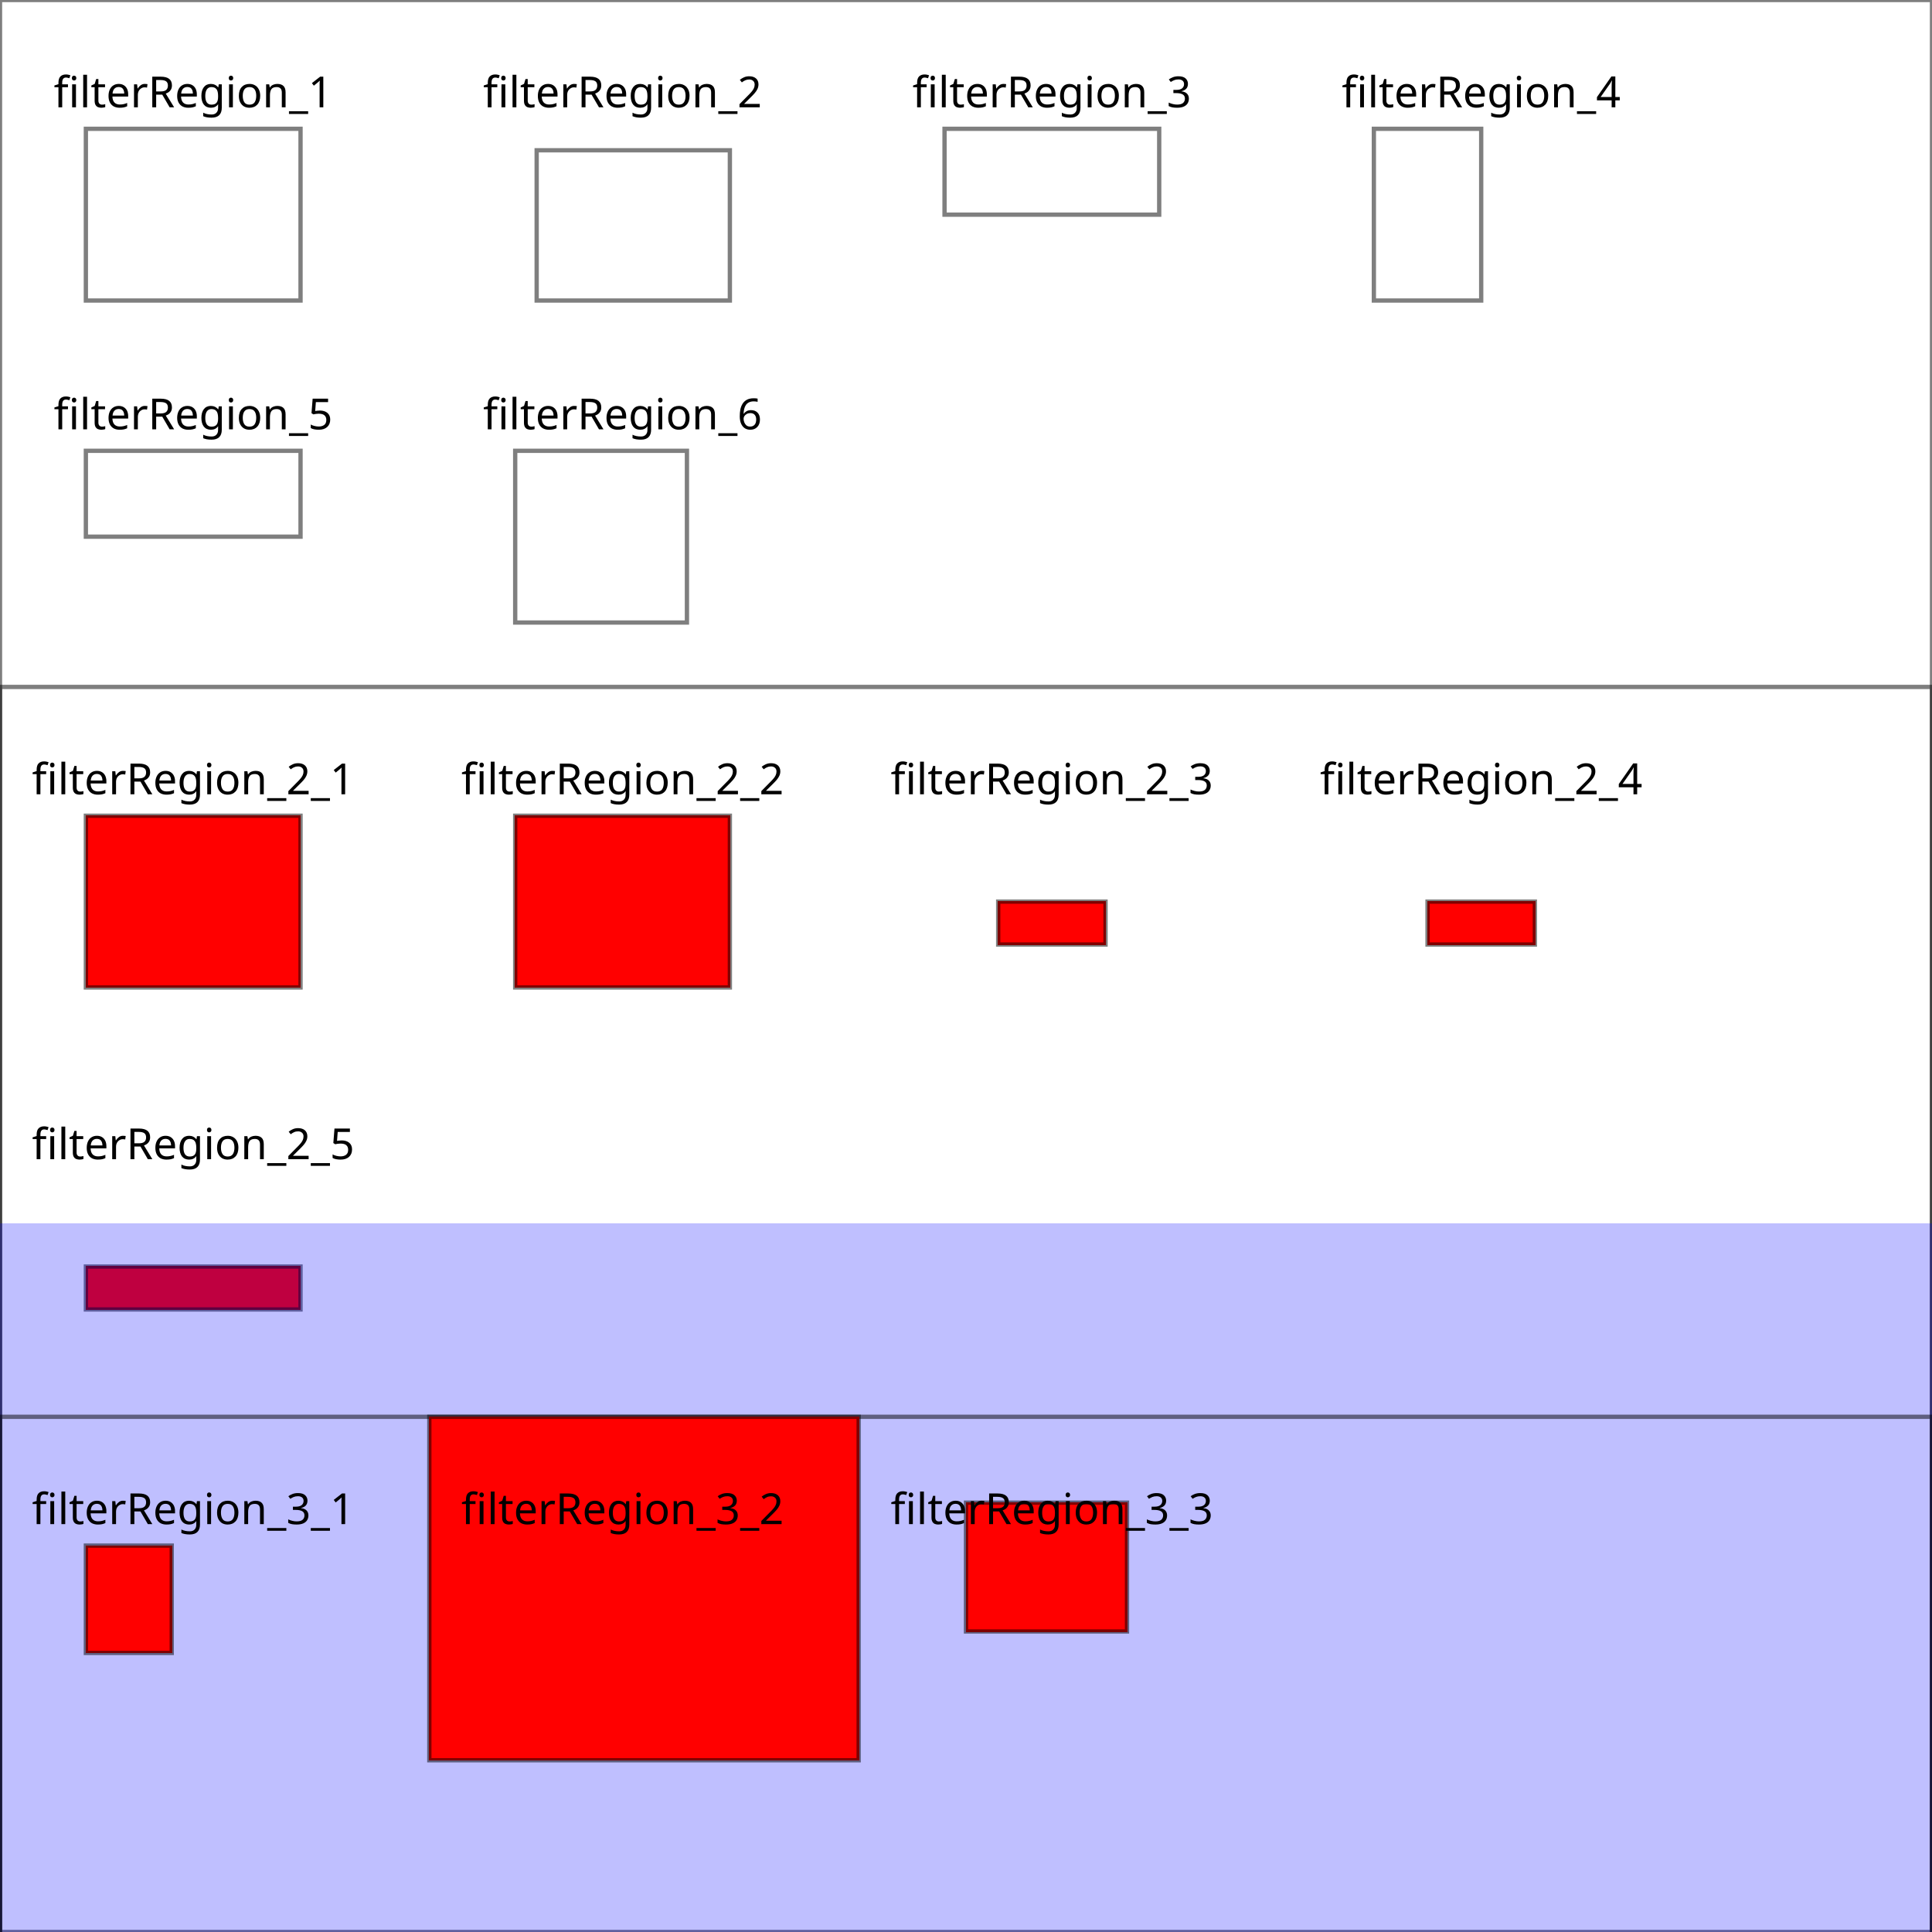
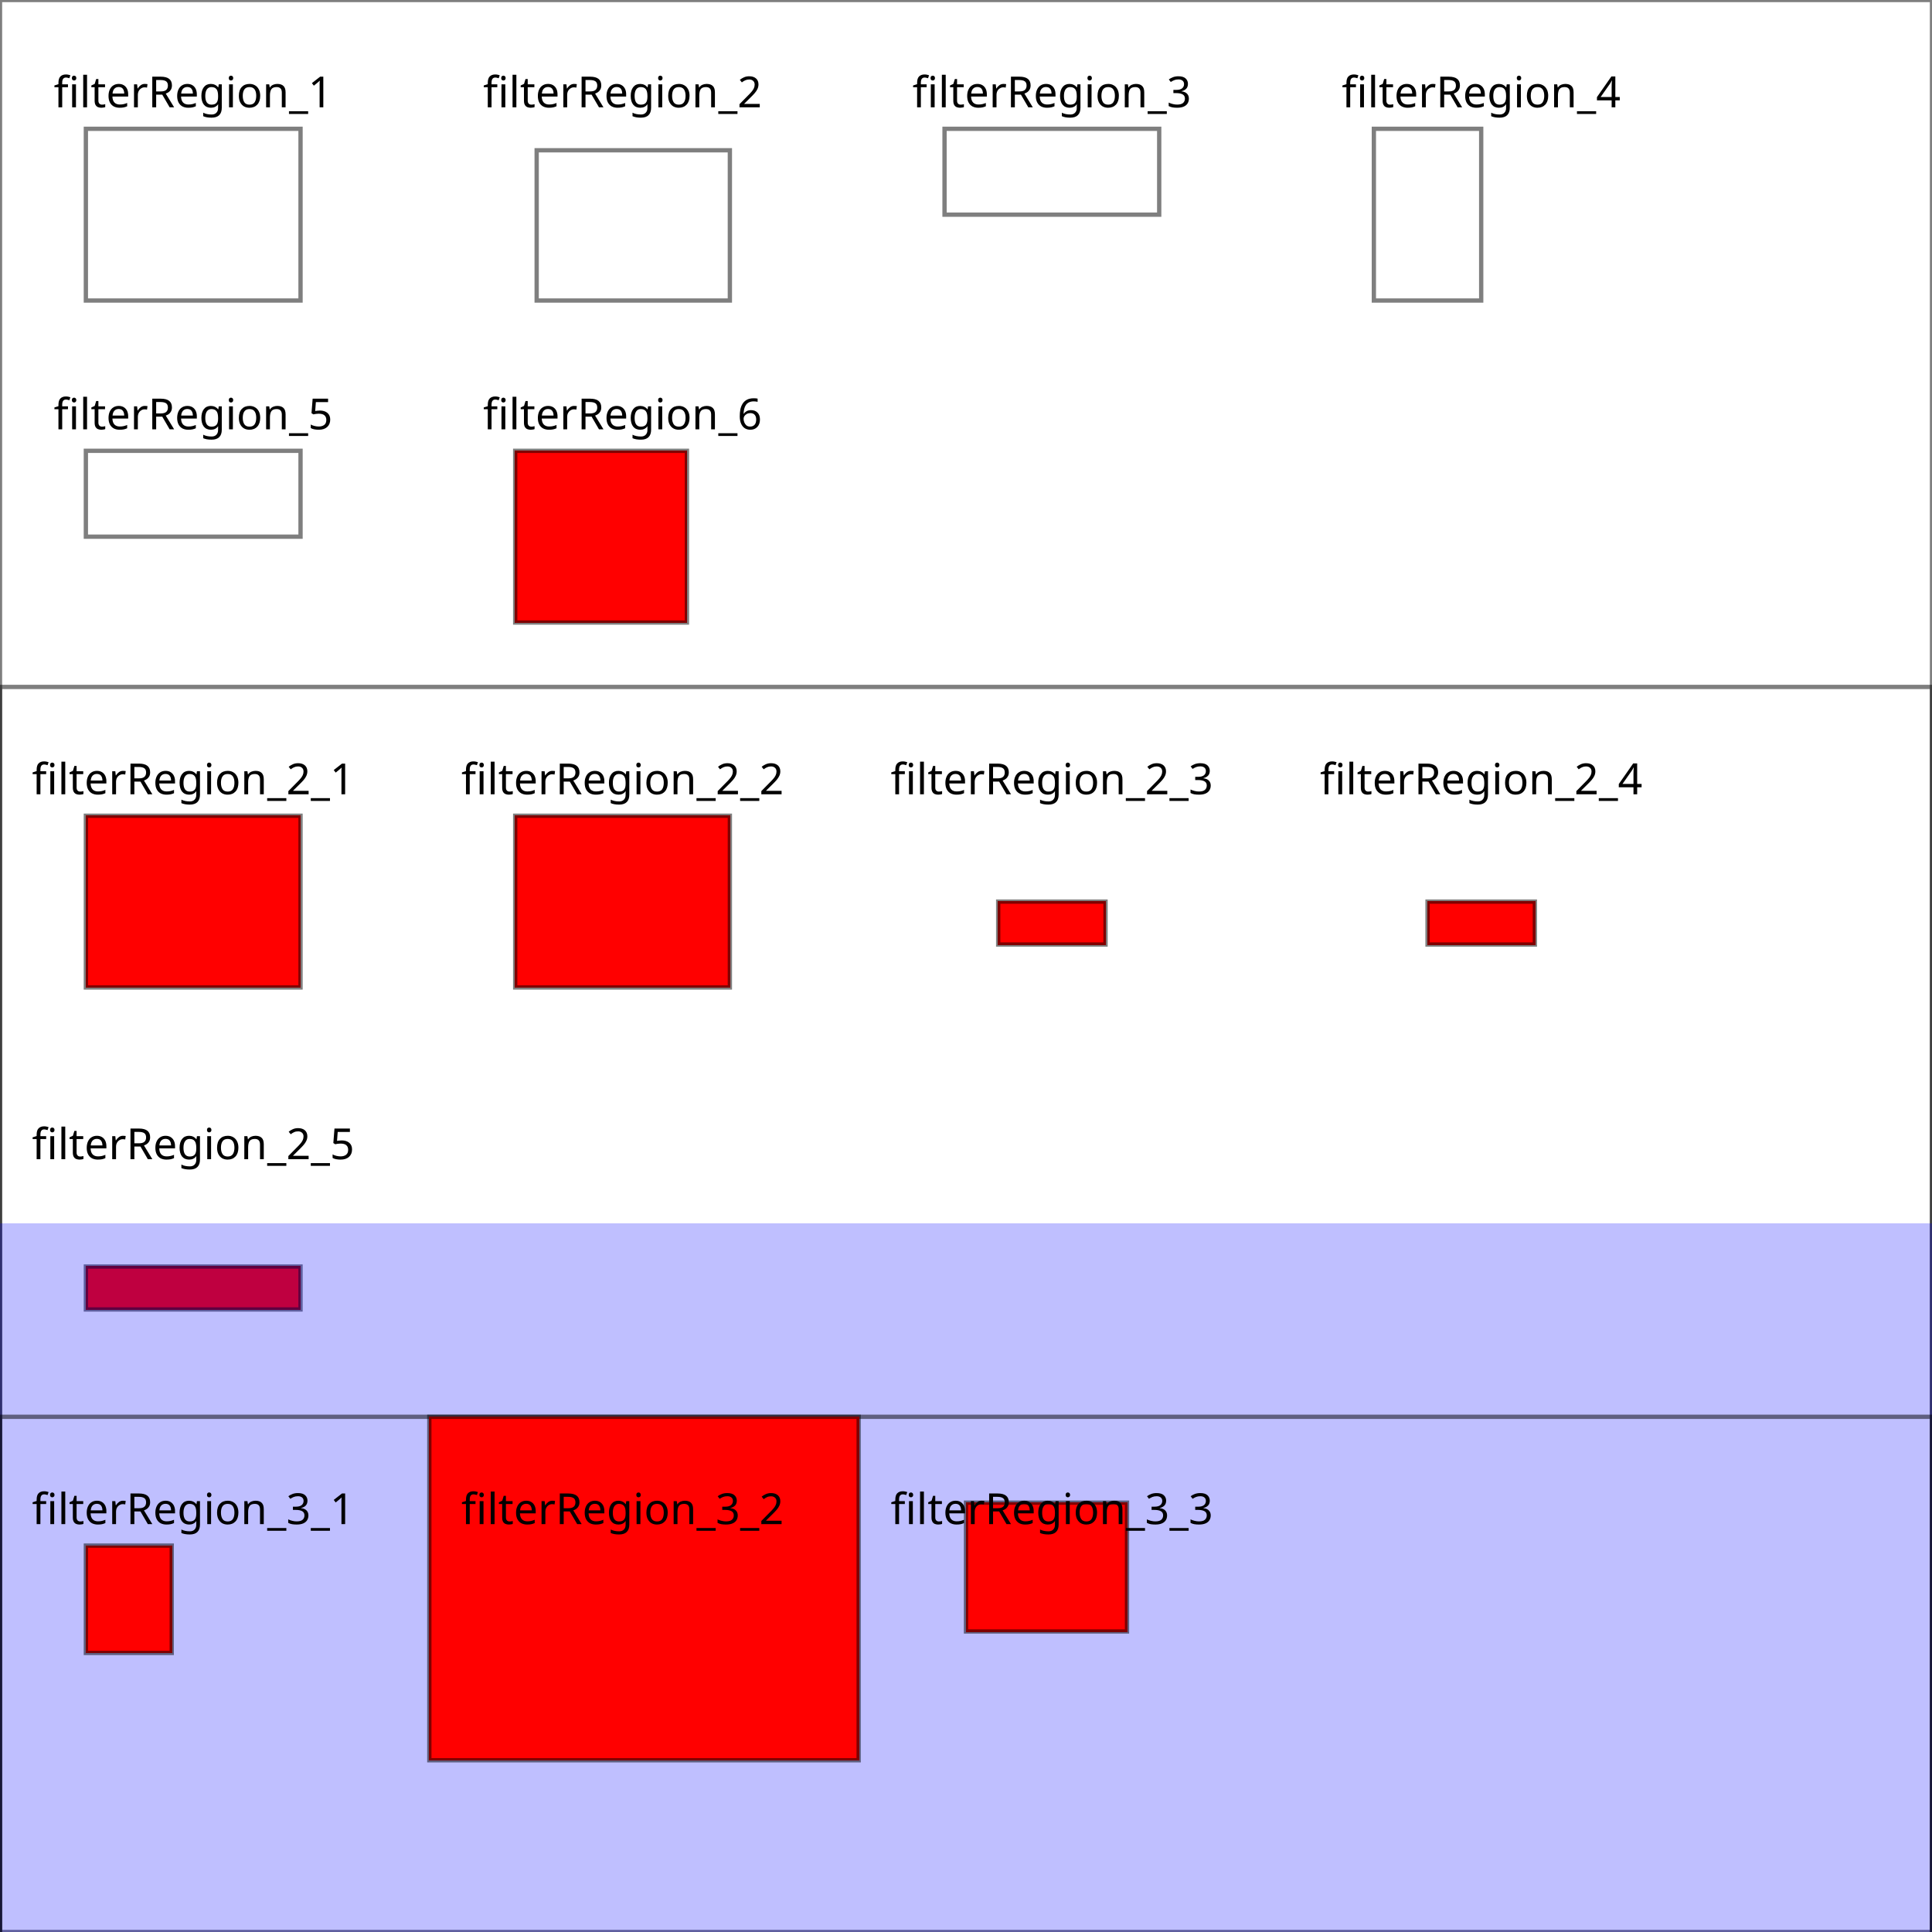
<svg width="450" height="450">
  <style type="text/css">
        
            .filterRegionControl {
                fill: none;
                stroke: black;
                stroke-opacity: .5;
                stroke-width: 1;
                
            }

            .filterRegionControlLabel {
                fill: black;
                font-family: Verdana;
                font-size: 10;
                text-anchor: middle;
            }
        
    </style>
  <defs>
    <filter id="filterRegion_0">
      <feFlood style="flood-color:orange;" />
    </filter>
    <filter id="filterRegion_1" filterUnits="userSpaceOnUse" primitiveUnits="userSpaceOnUse" x="20" y="30" width="50" height="40">
      <feFlood style="flood-color:red" />
    </filter>
    <filter id="filterRegion_2" filterUnits="userSpaceOnUse" primitiveUnits="userSpaceOnUse" x="20" y="30" width="50" height="40">
      <feFlood style="flood-color:red" x="25" y="35" width="50" height="40" />
    </filter>
    <filter id="filterRegion_3" filterUnits="userSpaceOnUse" primitiveUnits="userSpaceOnUse" x="20" y="30" width="50" height="40">
      <feFlood style="flood-color:red" height="20" />
    </filter>
    <filter id="filterRegion_4" filterUnits="userSpaceOnUse" primitiveUnits="userSpaceOnUse" x="20" y="30" width="50" height="40">
      <feFlood style="flood-color:red" width="25" />
    </filter>
    <filter id="filterRegion_5" filterUnits="userSpaceOnUse" primitiveUnits="userSpaceOnUse" x="20" y="30" width="50" height="40">
      <feFlood style="flood-color:red" y="10" />
    </filter>
    <filter id="filterRegion_6" filterUnits="userSpaceOnUse" primitiveUnits="userSpaceOnUse" x="20" y="30" width="50" height="40">
      <feFlood style="flood-color:red" x="10" />
    </filter>
    <filter id="filterRegion_2_0" primitiveUnits="objectBoundingBox">
      <feFlood style="flood-color:white; flood-opacity:.5;" />
    </filter>
    <filter id="filterRegion_2_1" filterUnits="userSpaceOnUse" primitiveUnits="objectBoundingBox">
      <feFlood style="flood-color:red;" x="0" y="0" width="1" height="1" />
    </filter>
    <filter id="filterRegion_2_2" filterUnits="userSpaceOnUse" primitiveUnits="objectBoundingBox">
      <feFlood style="flood-color:red" x="0%" y="0%" width="100%" height="100%" />
    </filter>
    <filter id="filterRegion_2_3" filterUnits="userSpaceOnUse" primitiveUnits="objectBoundingBox">
      <feFlood style="flood-color:red" x=".25" y="50%" width=".5" height="25%" />
    </filter>
    <filter id="filterRegion_2_4" filterUnits="userSpaceOnUse" primitiveUnits="objectBoundingBox">
      <feFlood style="flood-color:red" x="25%" y=".5" width="50%" height=".25" />
    </filter>
    <filter id="filterRegion_2_5" filterUnits="userSpaceOnUse" primitiveUnits="objectBoundingBox" x="20" y="30" width="50" height="40">
      <feFlood style="flood-color:red" y=".5" height=".25" />
    </filter>
    <filter id="filterRegion_3_0" filterUnits="objectBoundingBox">
      <feFlood style="flood-color:blue; flood-opacity:.25" />
    </filter>
    <filter id="filterRegion_3_1" filterUnits="objectBoundingBox" primitiveUnits="userSpaceOnUse">
      <feFlood style="flood-color:red" x="20" y="30" width="20" height="25" />
    </filter>
    <filter id="filterRegion_3_2" filterUnits="objectBoundingBox" primitiveUnits="userSpaceOnUse" x="-1" y="-1" width="2" height="2">
      <feFlood style="flood-color:red" />
    </filter>
    <filter id="filterRegion_3_3" filterUnits="objectBoundingBox" primitiveUnits="userSpaceOnUse" x="-50%" y="-50%" width="75%" height="75%">
      <feFlood style="flood-color:red" />
    </filter>
  </defs>
  <rect x="0" y="3000" width="20000000" height="25" style="filter:url(#filterRegion_0);" />
  <rect class="filterRegionControl" x="0" y="0" width="450" height="450" />
  <rect x="0" y="3000" width="20000000" height="25" style="filter:url(#filterRegion_1);" />
  <rect class="filterRegionControl" x="20" y="30" width="50" height="40" />
  <text x="45" y="25" class="filterRegionControlLabel">filterRegion_1</text>
  <g transform="translate(100, 0)">
    <rect x="0" y="3000" width="20000000" height="25" style="filter:url(#filterRegion_2);" />
    <rect class="filterRegionControl" x="25" y="35" width="45" height="35" />
    <text x="45" y="25" class="filterRegionControlLabel">filterRegion_2</text>
  </g>
  <g transform="translate(200, 0)">
    <rect x="0" y="3000" width="20000000" height="25" style="filter:url(#filterRegion_3);" />
    <rect class="filterRegionControl" x="20" y="30" width="50" height="20" />
    <text x="45" y="25" class="filterRegionControlLabel">filterRegion_3</text>
  </g>
  <g transform="translate(300, 0)">
    <rect x="0" y="3000" width="20000000" height="25" style="filter:url(#filterRegion_4);" />
    <rect class="filterRegionControl" x="20" y="30" width="25" height="40" />
    <text x="45" y="25" class="filterRegionControlLabel">filterRegion_4</text>
  </g>
  <g transform="translate(0, 75)">
    <rect x="0" y="3000" width="20000000" height="25" style="filter:url(#filterRegion_5);" />
    <rect class="filterRegionControl" x="20" y="30" width="50" height="20" />
    <text x="45" y="25" class="filterRegionControlLabel">filterRegion_5</text>
  </g>
+   <g transform="translate(100, 75)" style="filter:url(#filterRegion_6);">
+     <rect x="0" y="3000" width="20000000" height="25" />
+   </g>
  <g transform="translate(100, 75)">
-     <rect x="0" y="3000" width="20000000" height="25" style="filter:url(#filterRegion_6);" />
    <rect class="filterRegionControl" x="20" y="30" width="40" height="40" />
    <text x="45" y="25" class="filterRegionControlLabel">filterRegion_6</text>
  </g>
  <g transform="translate(0, 160)">
    <rect x="0" y="3000" width="20000000" height="25" style="filter:url(#filterRegion_2_0);" />
    <rect class="filterRegionControl" x="0" y="0" width="450" height="450" />
  </g>
  <g transform="translate(0, 160)" style="filter:url(#filterRegion_2_1);">
    <rect x="20" y="30" width="50" height="40" />
  </g>
  <g transform="translate(0, 160)">
    <rect class="filterRegionControl" x="20" y="30" width="50" height="40" />
    <text x="45" y="25" class="filterRegionControlLabel">filterRegion_2_1</text>
  </g>
-   <g transform="translate(100, 160)" style="filter:url(#filterRegion_2_2);">
-     <rect x="20" y="30" width="50" height="40" />
+   <g transform="translate(100, 160)">
+     <rect x="20" y="30" width="50" height="40" style="filter:url(#filterRegion_2_2);" />
  </g>
  <g transform="translate(100, 160)">
    <rect class="filterRegionControl" x="20" y="30" width="50" height="40" />
    <text x="45" y="25" class="filterRegionControlLabel">filterRegion_2_2</text>
  </g>
  <g transform="translate(200, 160)" style="filter:url(#filterRegion_2_3);">
    <rect x="20" y="30" width="50" height="40" />
  </g>
  <g transform="translate(200, 160)">
    <rect class="filterRegionControl" x="32.5" y="50" width="25" height="10" />
    <text x="45" y="25" class="filterRegionControlLabel">filterRegion_2_3</text>
  </g>
  <g transform="translate(300, 160)" style="filter:url(#filterRegion_2_4);">
    <rect x="20" y="30" width="50" height="40" />
  </g>
  <g transform="translate(300, 160)">
    <rect class="filterRegionControl" x="32.5" y="50" width="25" height="10" />
    <text x="45" y="25" class="filterRegionControlLabel">filterRegion_2_4</text>
  </g>
  <g transform="translate(0, 245)" style="filter:url(#filterRegion_2_5);">
    <rect x="20" y="30" width="50" height="40" />
  </g>
  <g transform="translate(0, 245)">
    <rect class="filterRegionControl" x="20" y="50" width="50" height="10" />
    <text x="45" y="25" class="filterRegionControlLabel">filterRegion_2_5</text>
  </g>
  <g transform="translate(0, 330)" style="filter:url(#filterRegion_3_0);">
    <rect x="0" y="0" width="450" height="450" />
  </g>
  <g transform="translate(0, 330)">
    <rect class="filterRegionControl" x="0" y="0" width="450" height="450" />
  </g>
  <g transform="translate(0, 330)" style="filter:url(#filterRegion_3_1);">
    <rect x="0" y="0" width="450" height="450" />
  </g>
  <g transform="translate(0, 330)">
    <rect class="filterRegionControl" x="20" y="30" width="20" height="25" />
    <text x="45" y="25" class="filterRegionControlLabel">filterRegion_3_1</text>
  </g>
  <g transform="translate(100, 330)" style="filter:url(#filterRegion_3_2);">
    <rect x="50" y="40" width="50" height="40" />
  </g>
  <g transform="translate(100, 330)">
    <rect class="filterRegionControl" x="0" y="0" width="100" height="80" />
    <text x="45" y="25" class="filterRegionControlLabel">filterRegion_3_2</text>
  </g>
  <g transform="translate(200, 330)" style="filter:url(#filterRegion_3_3);">
    <rect x="50" y="40" width="50" height="40" />
  </g>
  <g transform="translate(200, 330)">
    <rect class="filterRegionControl" x="25" y="20" width="37.5" height="30" />
    <text x="45" y="25" class="filterRegionControlLabel">filterRegion_3_3</text>
  </g>
</svg>
